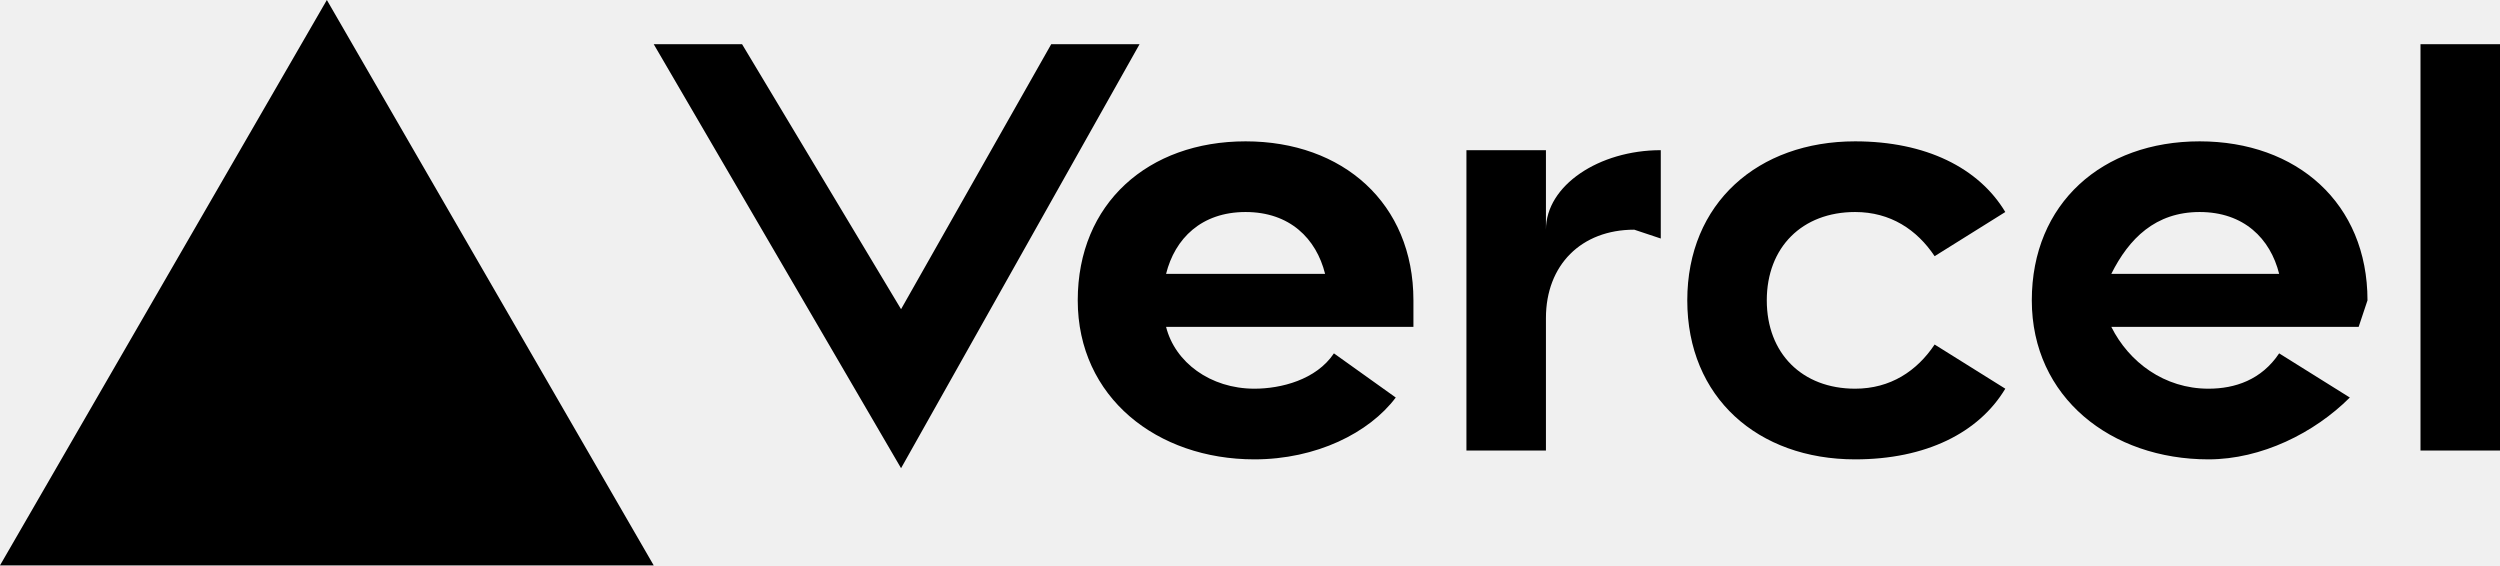
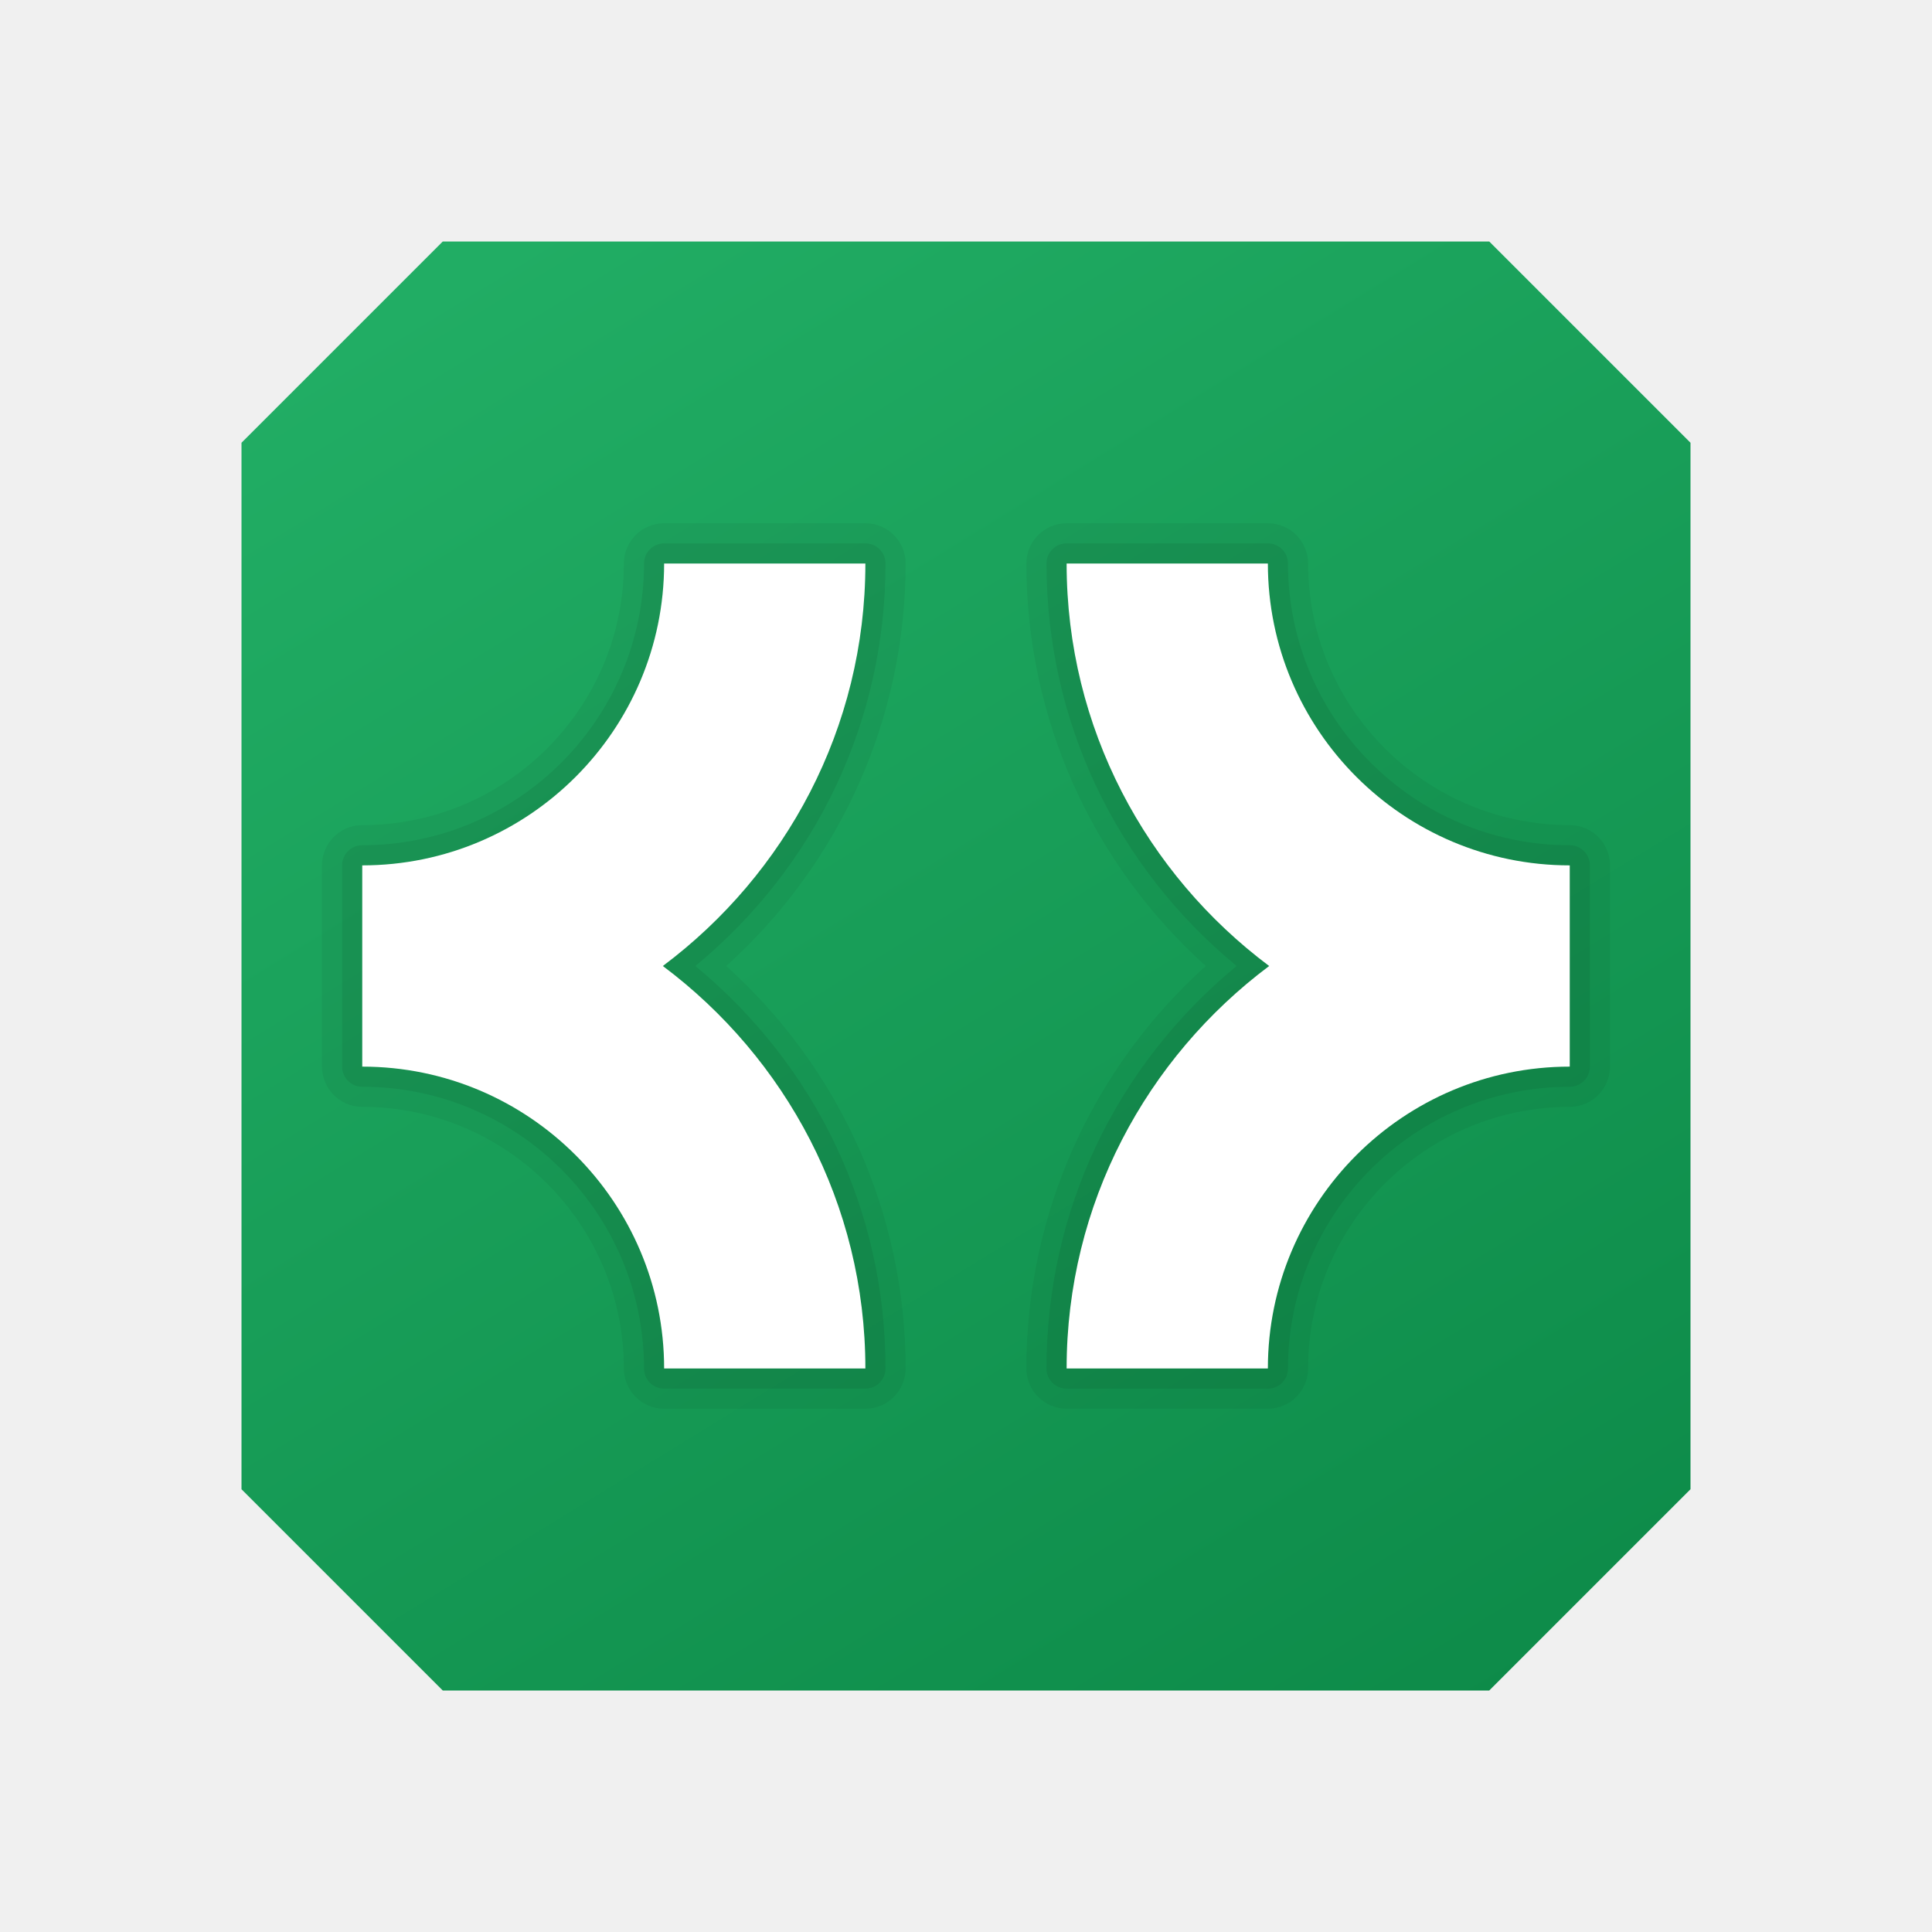
- <svg xmlns="http://www.w3.org/2000/svg" fill="none" viewBox="0 0 283 64">
-   <path fill="black" d="M141 16c-11 0-19 7-19 18s9 18 20 18c7 0 13-3 16-7l-7-5c-2 3-6 4-9 4-5 0-9-3-10-7h28v-3c0-11-8-18-19-18zm-9 15c1-4 4-7 9-7s8 3 9 7h-18zm117-15c-11 0-19 7-19 18s9 18 20 18c6 0 12-3 16-7l-8-5c-2 3-5 4-8 4-5 0-9-3-11-7h28l1-3c0-11-8-18-19-18zm-10 15c2-4 5-7 10-7s8 3 9 7h-19zm-39 3c0 6 4 10 10 10 4 0 7-2 9-5l8 5c-3 5-9 8-17 8-11 0-19-7-19-18s8-18 19-18c8 0 14 3 17 8l-8 5c-2-3-5-5-9-5-6 0-10 4-10 10zm83-29v46h-9V5h9zM37 0l37 64H0L37 0zm92 5-27 48L74 5h10l18 30 17-30h10zm59 12v10l-3-1c-6 0-10 4-10 10v15h-9V17h9v9c0-5 6-9 13-9z" />
+ <svg xmlns="http://www.w3.org/2000/svg" version="1.1" baseProfile="basic" id="Layer_1" x="0px" y="0px" viewBox="0 0 48 48" xml:space="preserve">
+   <linearGradient id="SVGID_1_" gradientUnits="userSpaceOnUse" x1="12.866" y1="5.885" x2="41.836" y2="53.018">
+     <stop offset="0" style="stop-color:#21AD64" />
+     <stop offset="1" style="stop-color:#088242" />
+   </linearGradient>
+   <polygon style="fill:url(#SVGID_1_);" points="37,6 11,6 6,11 6,37 11,42 37,42 42,37 42,11 " />
+   <path style="opacity:0.05;" d="M26.5,35c-0.552,0-1-0.449-1-1c0-3.83,1.617-7.441,4.457-10c-2.84-2.559-4.457-6.17-4.457-10  c0-0.551,0.448-1,1-1h5c0.552,0,1,0.449,1,1c0,3.584,2.916,6.5,6.5,6.5c0.552,0,1,0.449,1,1v5c0,0.551-0.448,1-1,1  c-3.584,0-6.5,2.916-6.5,6.5c0,0.551-0.448,1-1,1H26.5z" />
+   <path style="opacity:0.07;" d="M26.5,34.5c-0.276,0-0.5-0.224-0.5-0.5c0-3.905,1.713-7.514,4.723-10C27.713,21.514,26,17.905,26,14  c0-0.276,0.224-0.5,0.5-0.5h5c0.276,0,0.5,0.224,0.5,0.5c0,3.86,3.141,7,7,7c0.276,0,0.5,0.224,0.5,0.5v5c0,0.276-0.224,0.5-0.5,0.5  c-3.859,0-7,3.14-7,7c0,0.276-0.224,0.5-0.5,0.5H26.5z" />
+   <path style="fill:#FFFFFF;" d="M31.5,14h-5c0,4.091,1.984,7.718,5.032,10c-3.047,2.282-5.032,5.909-5.032,10h5  c0-4.136,3.364-7.5,7.5-7.5v-5C34.864,21.5,31.5,18.136,31.5,14z" />
+   <path style="opacity:0.05;" d="M16.5,35c-0.552,0-1-0.449-1-1c0-3.584-2.916-6.5-6.5-6.5c-0.552,0-1-0.449-1-1v-5  c0-0.551,0.448-1,1-1c3.584,0,6.5-2.916,6.5-6.5c0-0.551,0.448-1,1-1h5c0.552,0,1,0.449,1,1c0,3.83-1.617,7.441-4.457,10  c2.84,2.559,4.457,6.17,4.457,10c0,0.551-0.448,1-1,1H16.5z" />
+   <path style="opacity:0.07;" d="M16.5,34.5c-0.276,0-0.5-0.224-0.5-0.5c0-3.86-3.141-7-7-7c-0.276,0-0.5-0.224-0.5-0.5v-5  C8.5,21.224,8.724,21,9,21c3.859,0,7-3.14,7-7c0-0.276,0.224-0.5,0.5-0.5h5c0.276,0,0.5,0.224,0.5,0.5c0,3.905-1.713,7.514-4.723,10  C20.287,26.486,22,30.095,22,34c0,0.276-0.224,0.5-0.5,0.5H16.5z" />
+   <path style="fill:#FFFFFF;" d="M21.5,14h-5c0,4.136-3.364,7.5-7.5,7.5v5c4.136,0,7.5,3.364,7.5,7.5h5c0-4.091-1.984-7.718-5.032-10  C19.516,21.718,21.5,18.091,21.5,14z" />
</svg>
